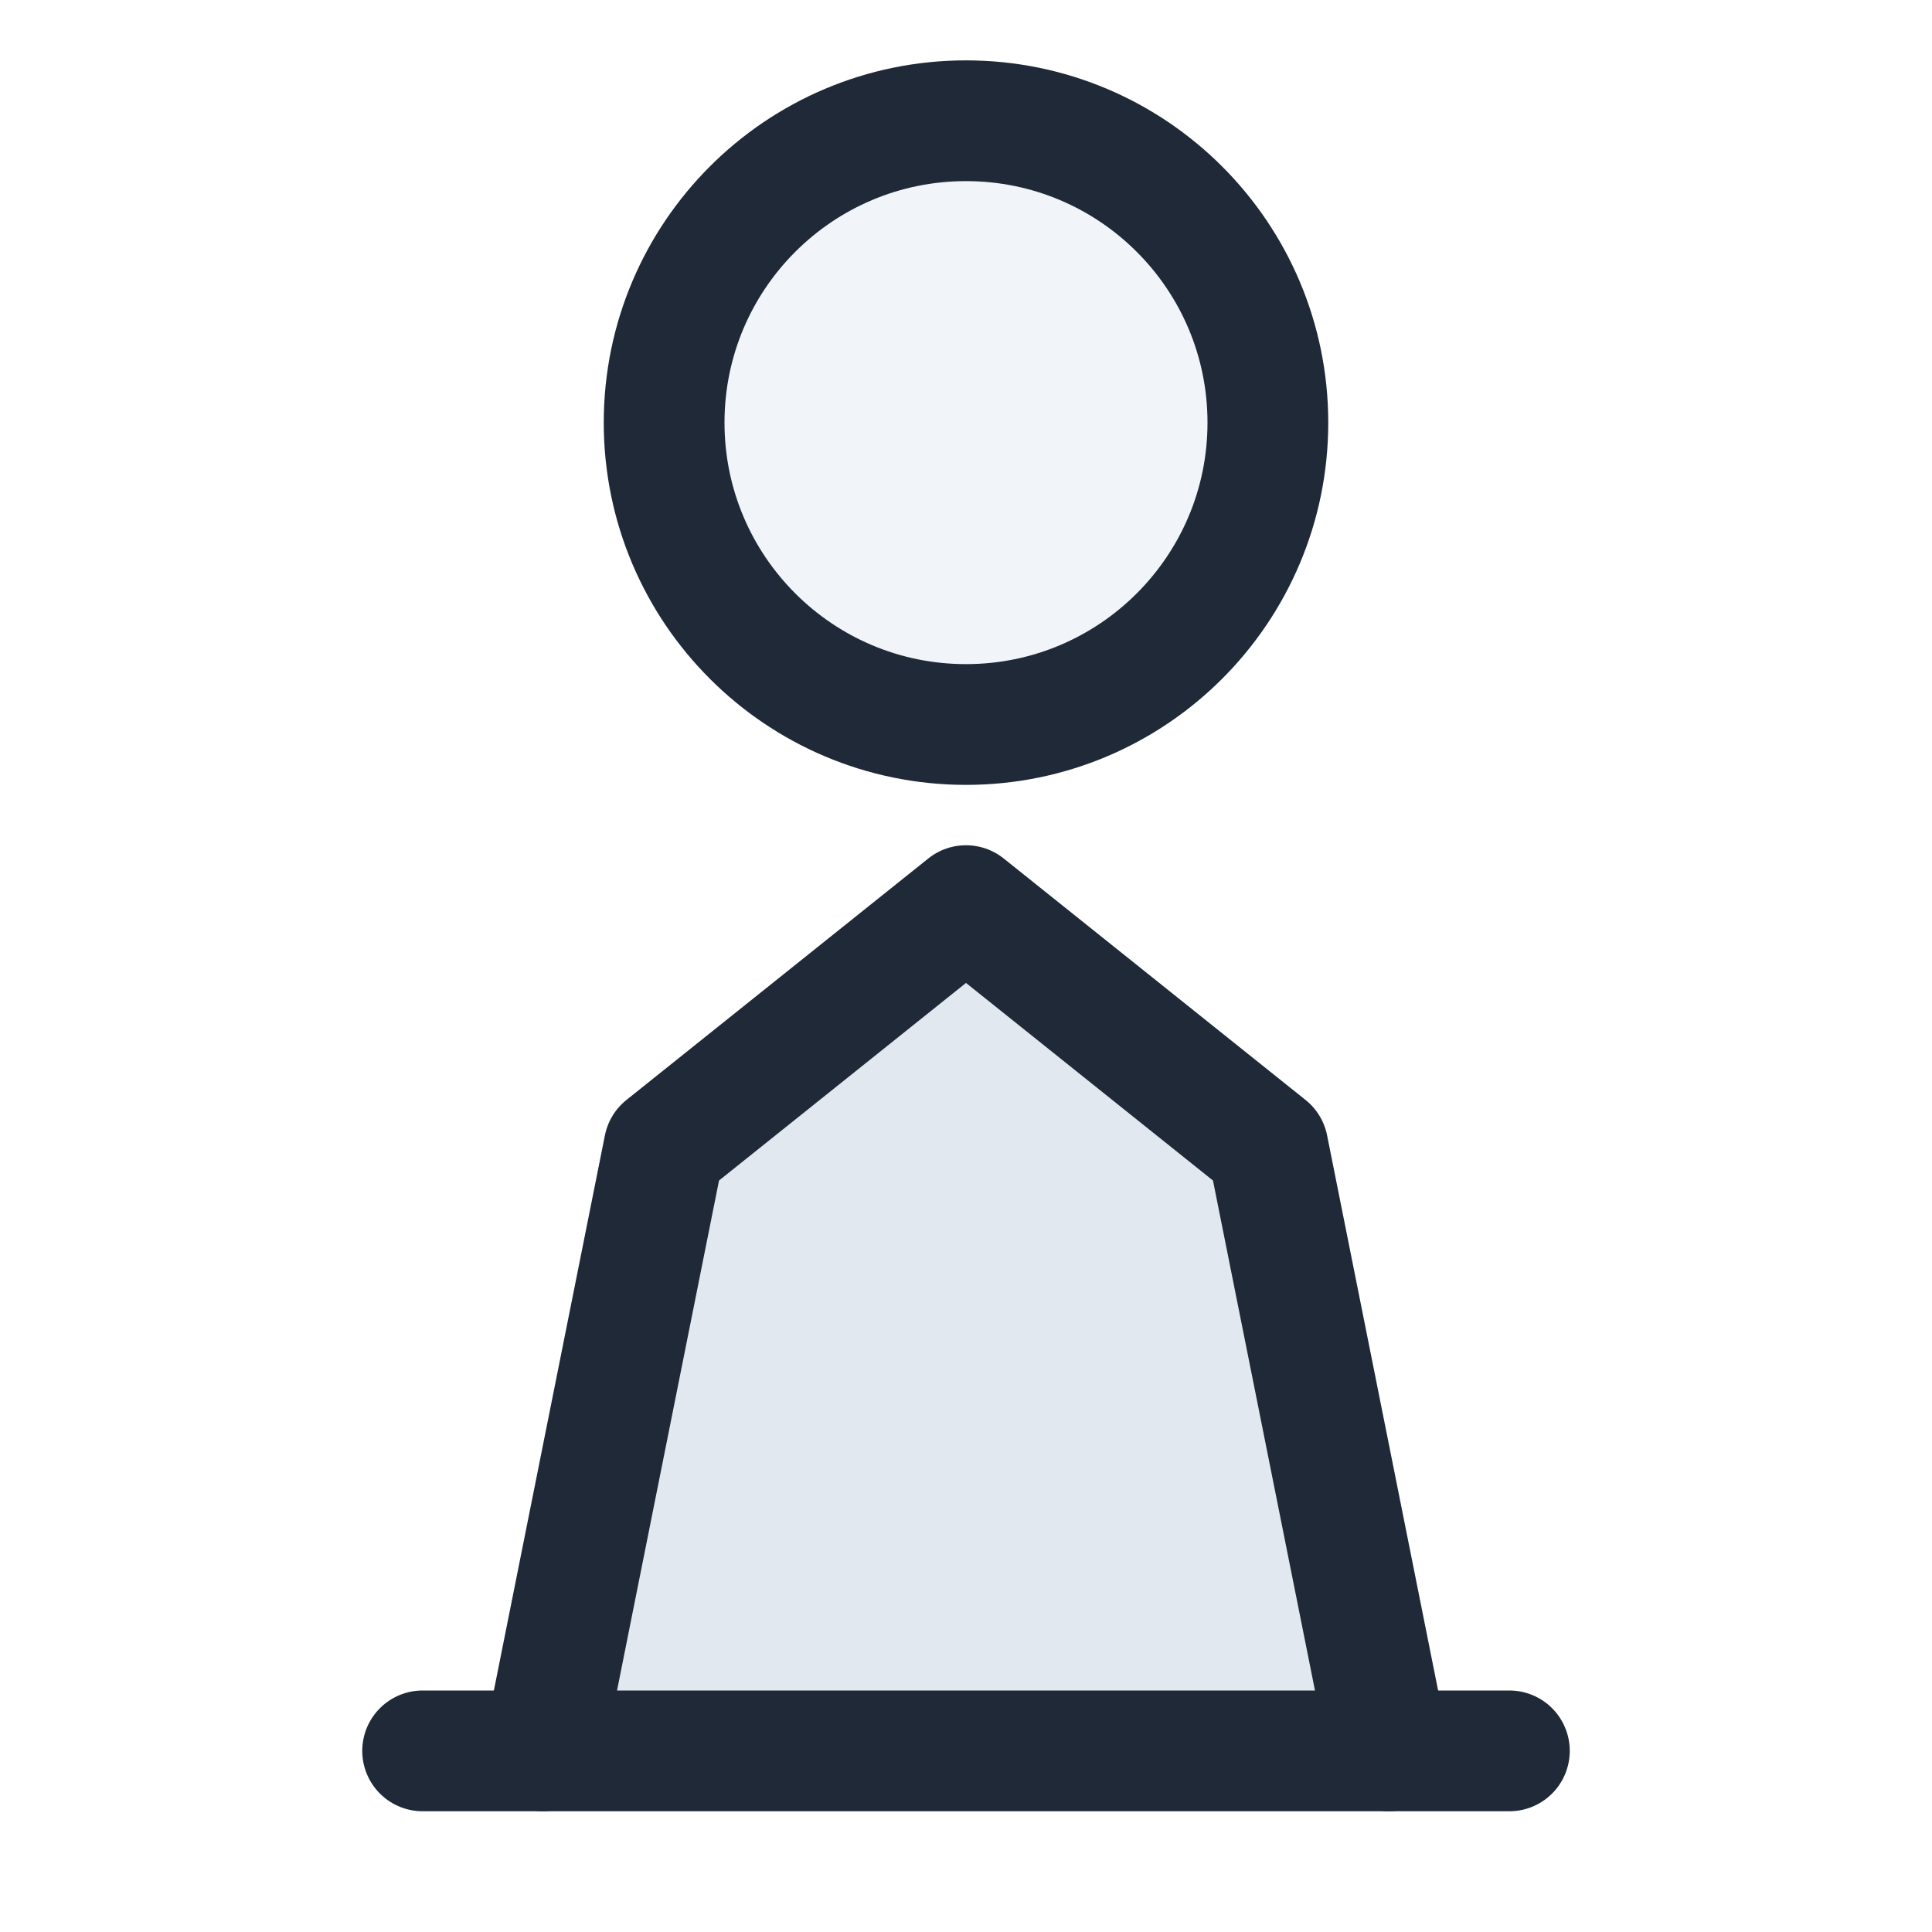
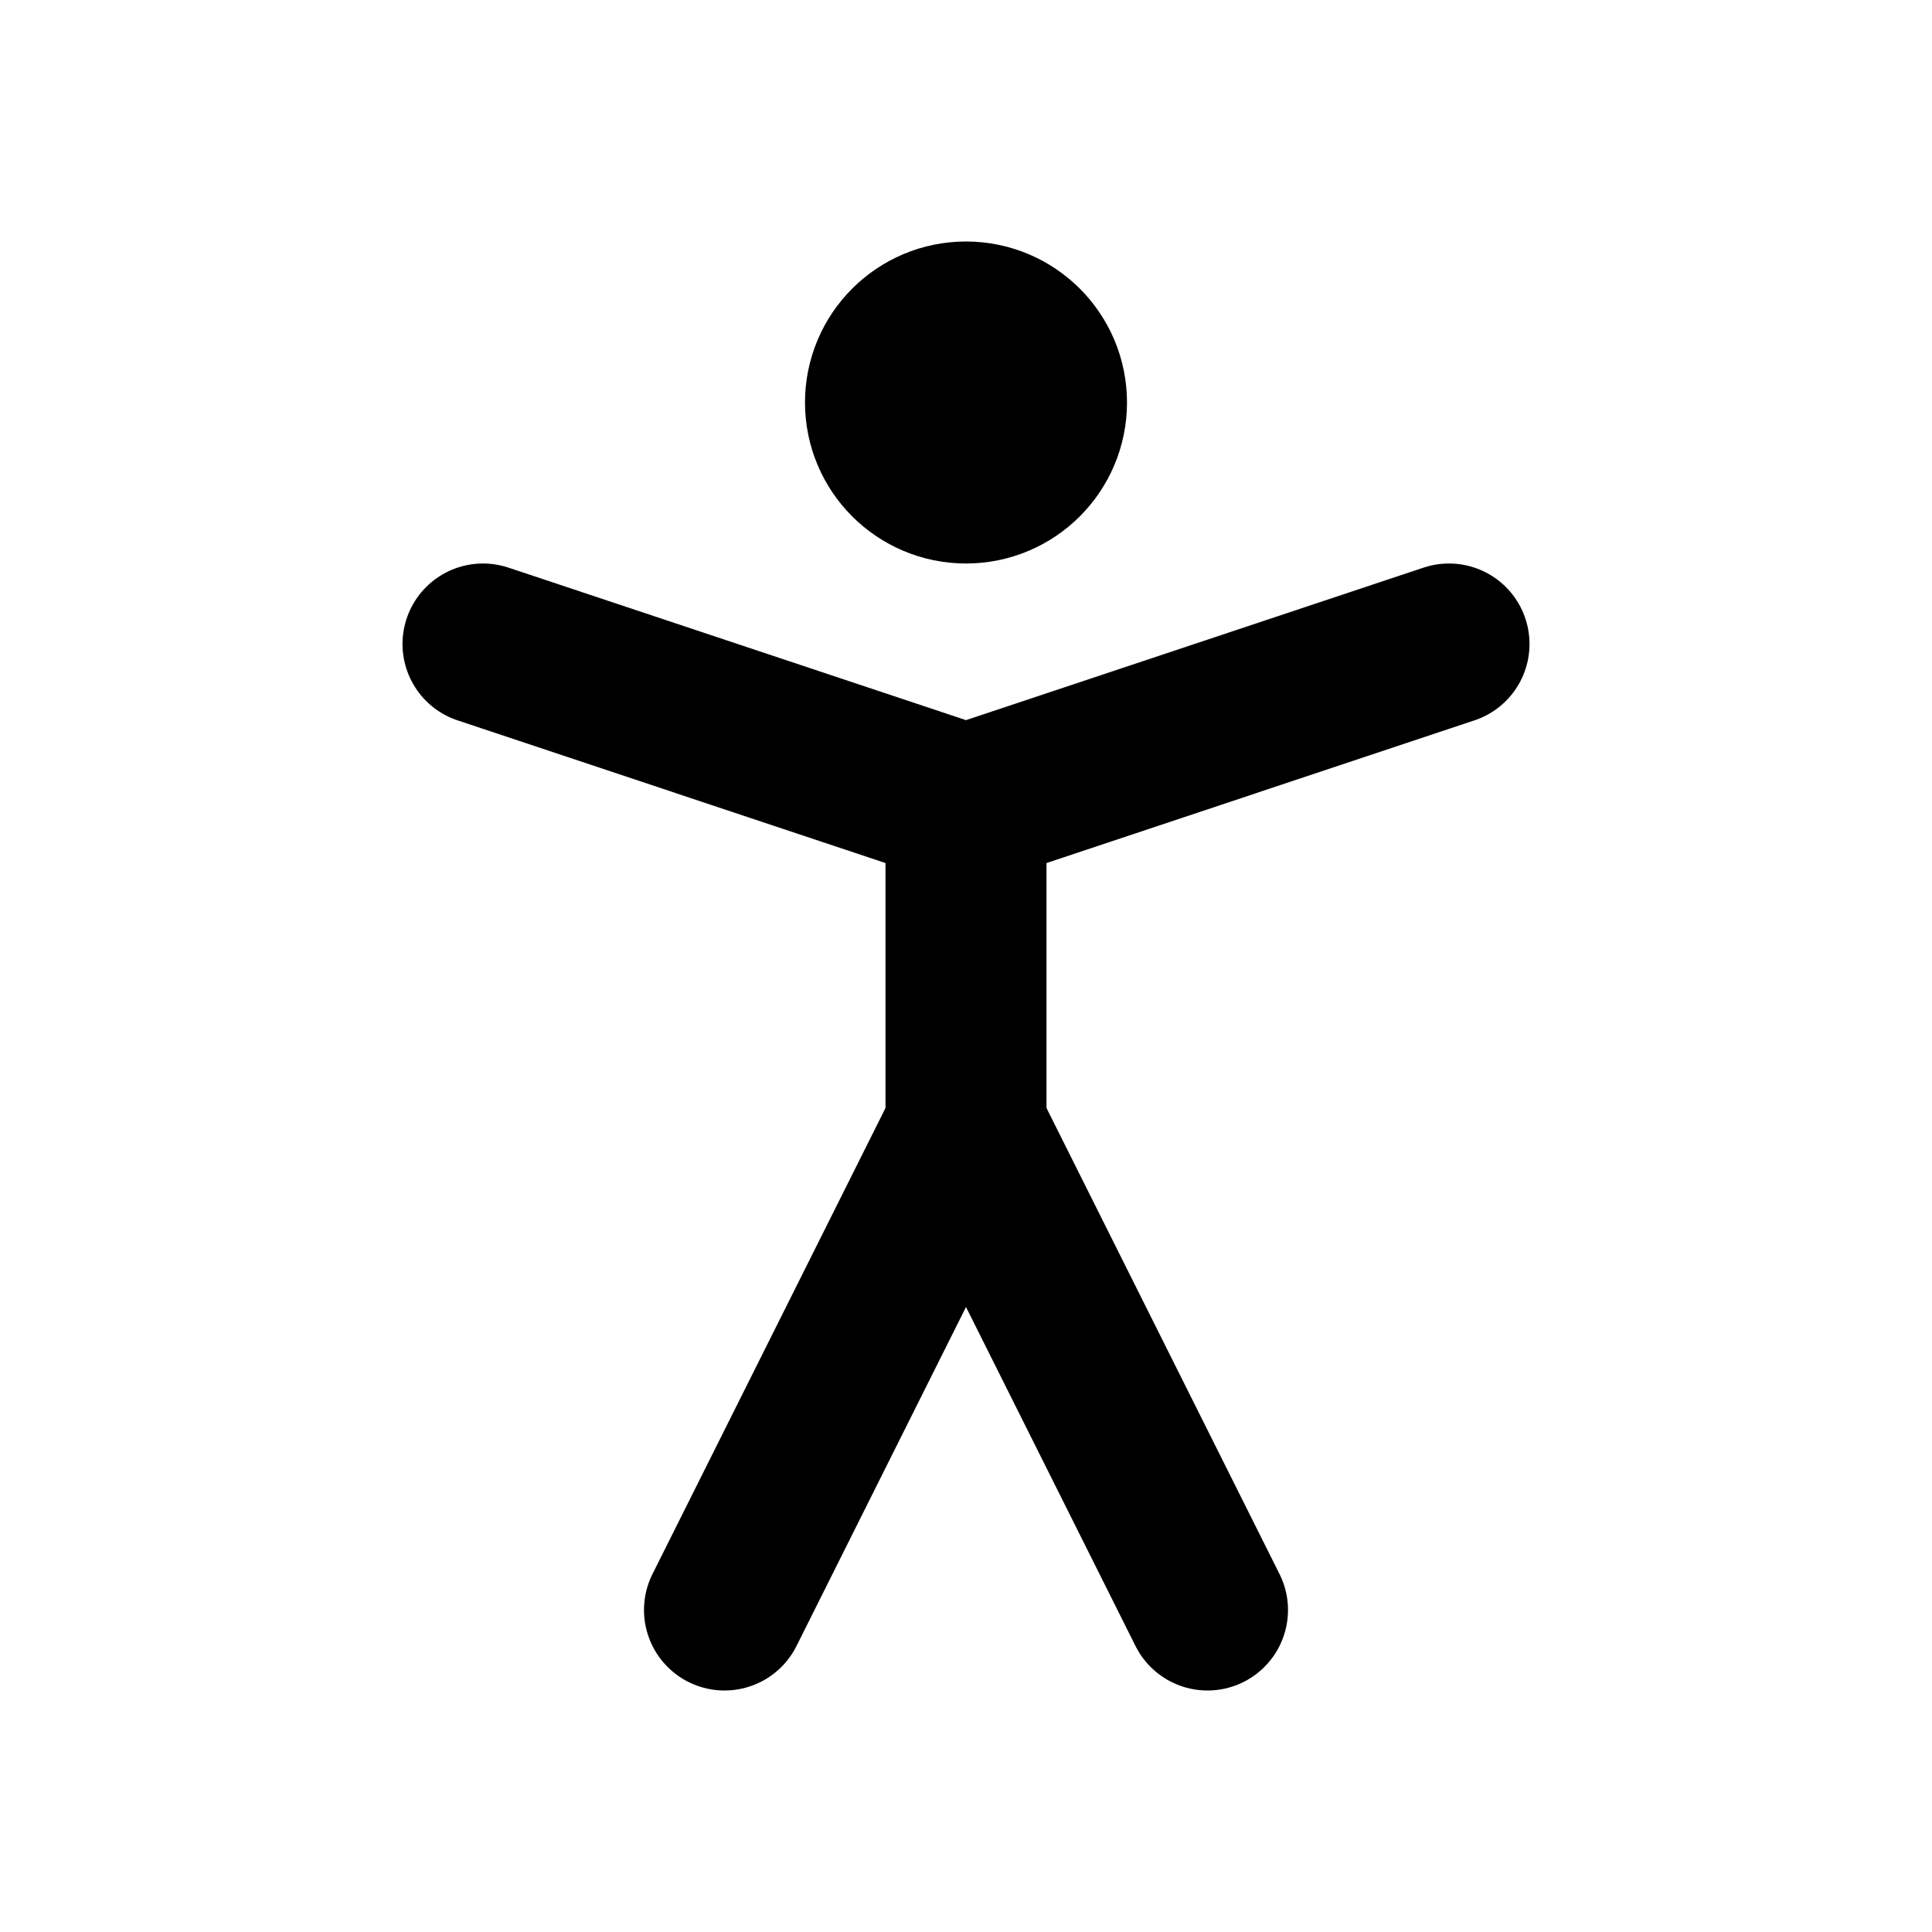
- <svg xmlns="http://www.w3.org/2000/svg" viewBox="0 0 64 64" fill="none" stroke="#1f2937" stroke-width="4" stroke-linecap="round" stroke-linejoin="round">
-   <circle cx="32" cy="14" r="10" fill="#f1f5f9" />
-   <path d="M18 58l4-20 10-8 10 8 4 20" fill="#e2e8f0" />
-   <path d="M14 58h36" />
+ <svg xmlns="http://www.w3.org/2000/svg" width="24" height="24" viewBox="0 0 24 24" fill="none" stroke="currentColor" stroke-width="2" stroke-linecap="round" stroke-linejoin="round">
+   <circle cx="12" cy="5" r="1" />
+   <path d="m9 20 3-6 3 6" />
+   <path d="m6 8 6 2 6-2" />
+   <path d="M12 10v4" />
</svg>
